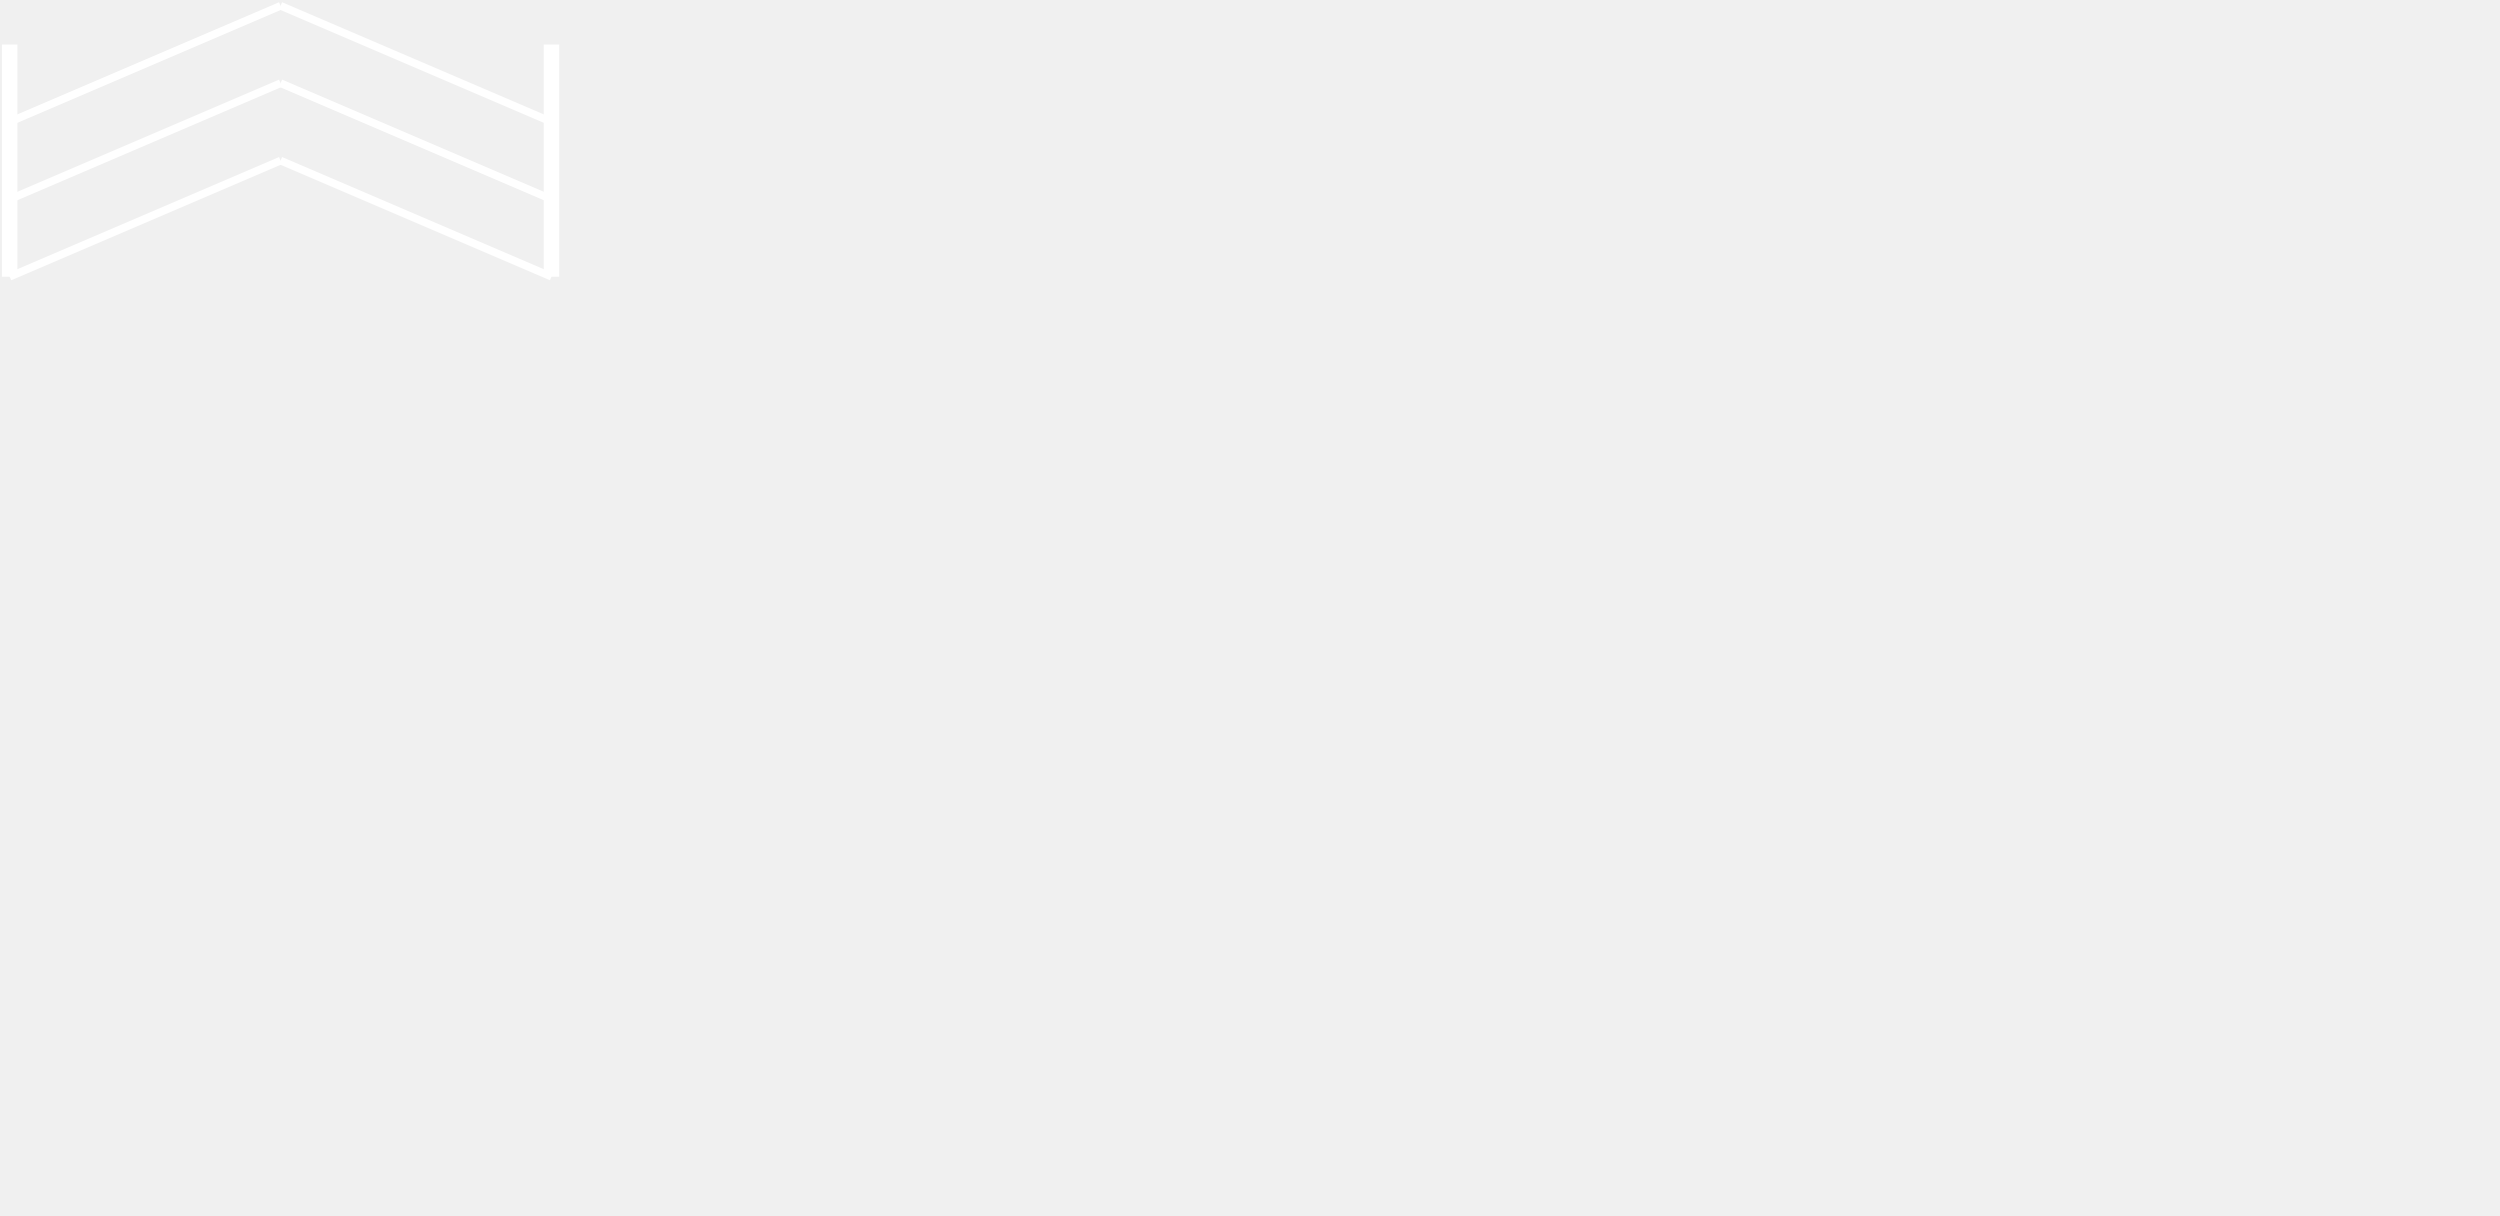
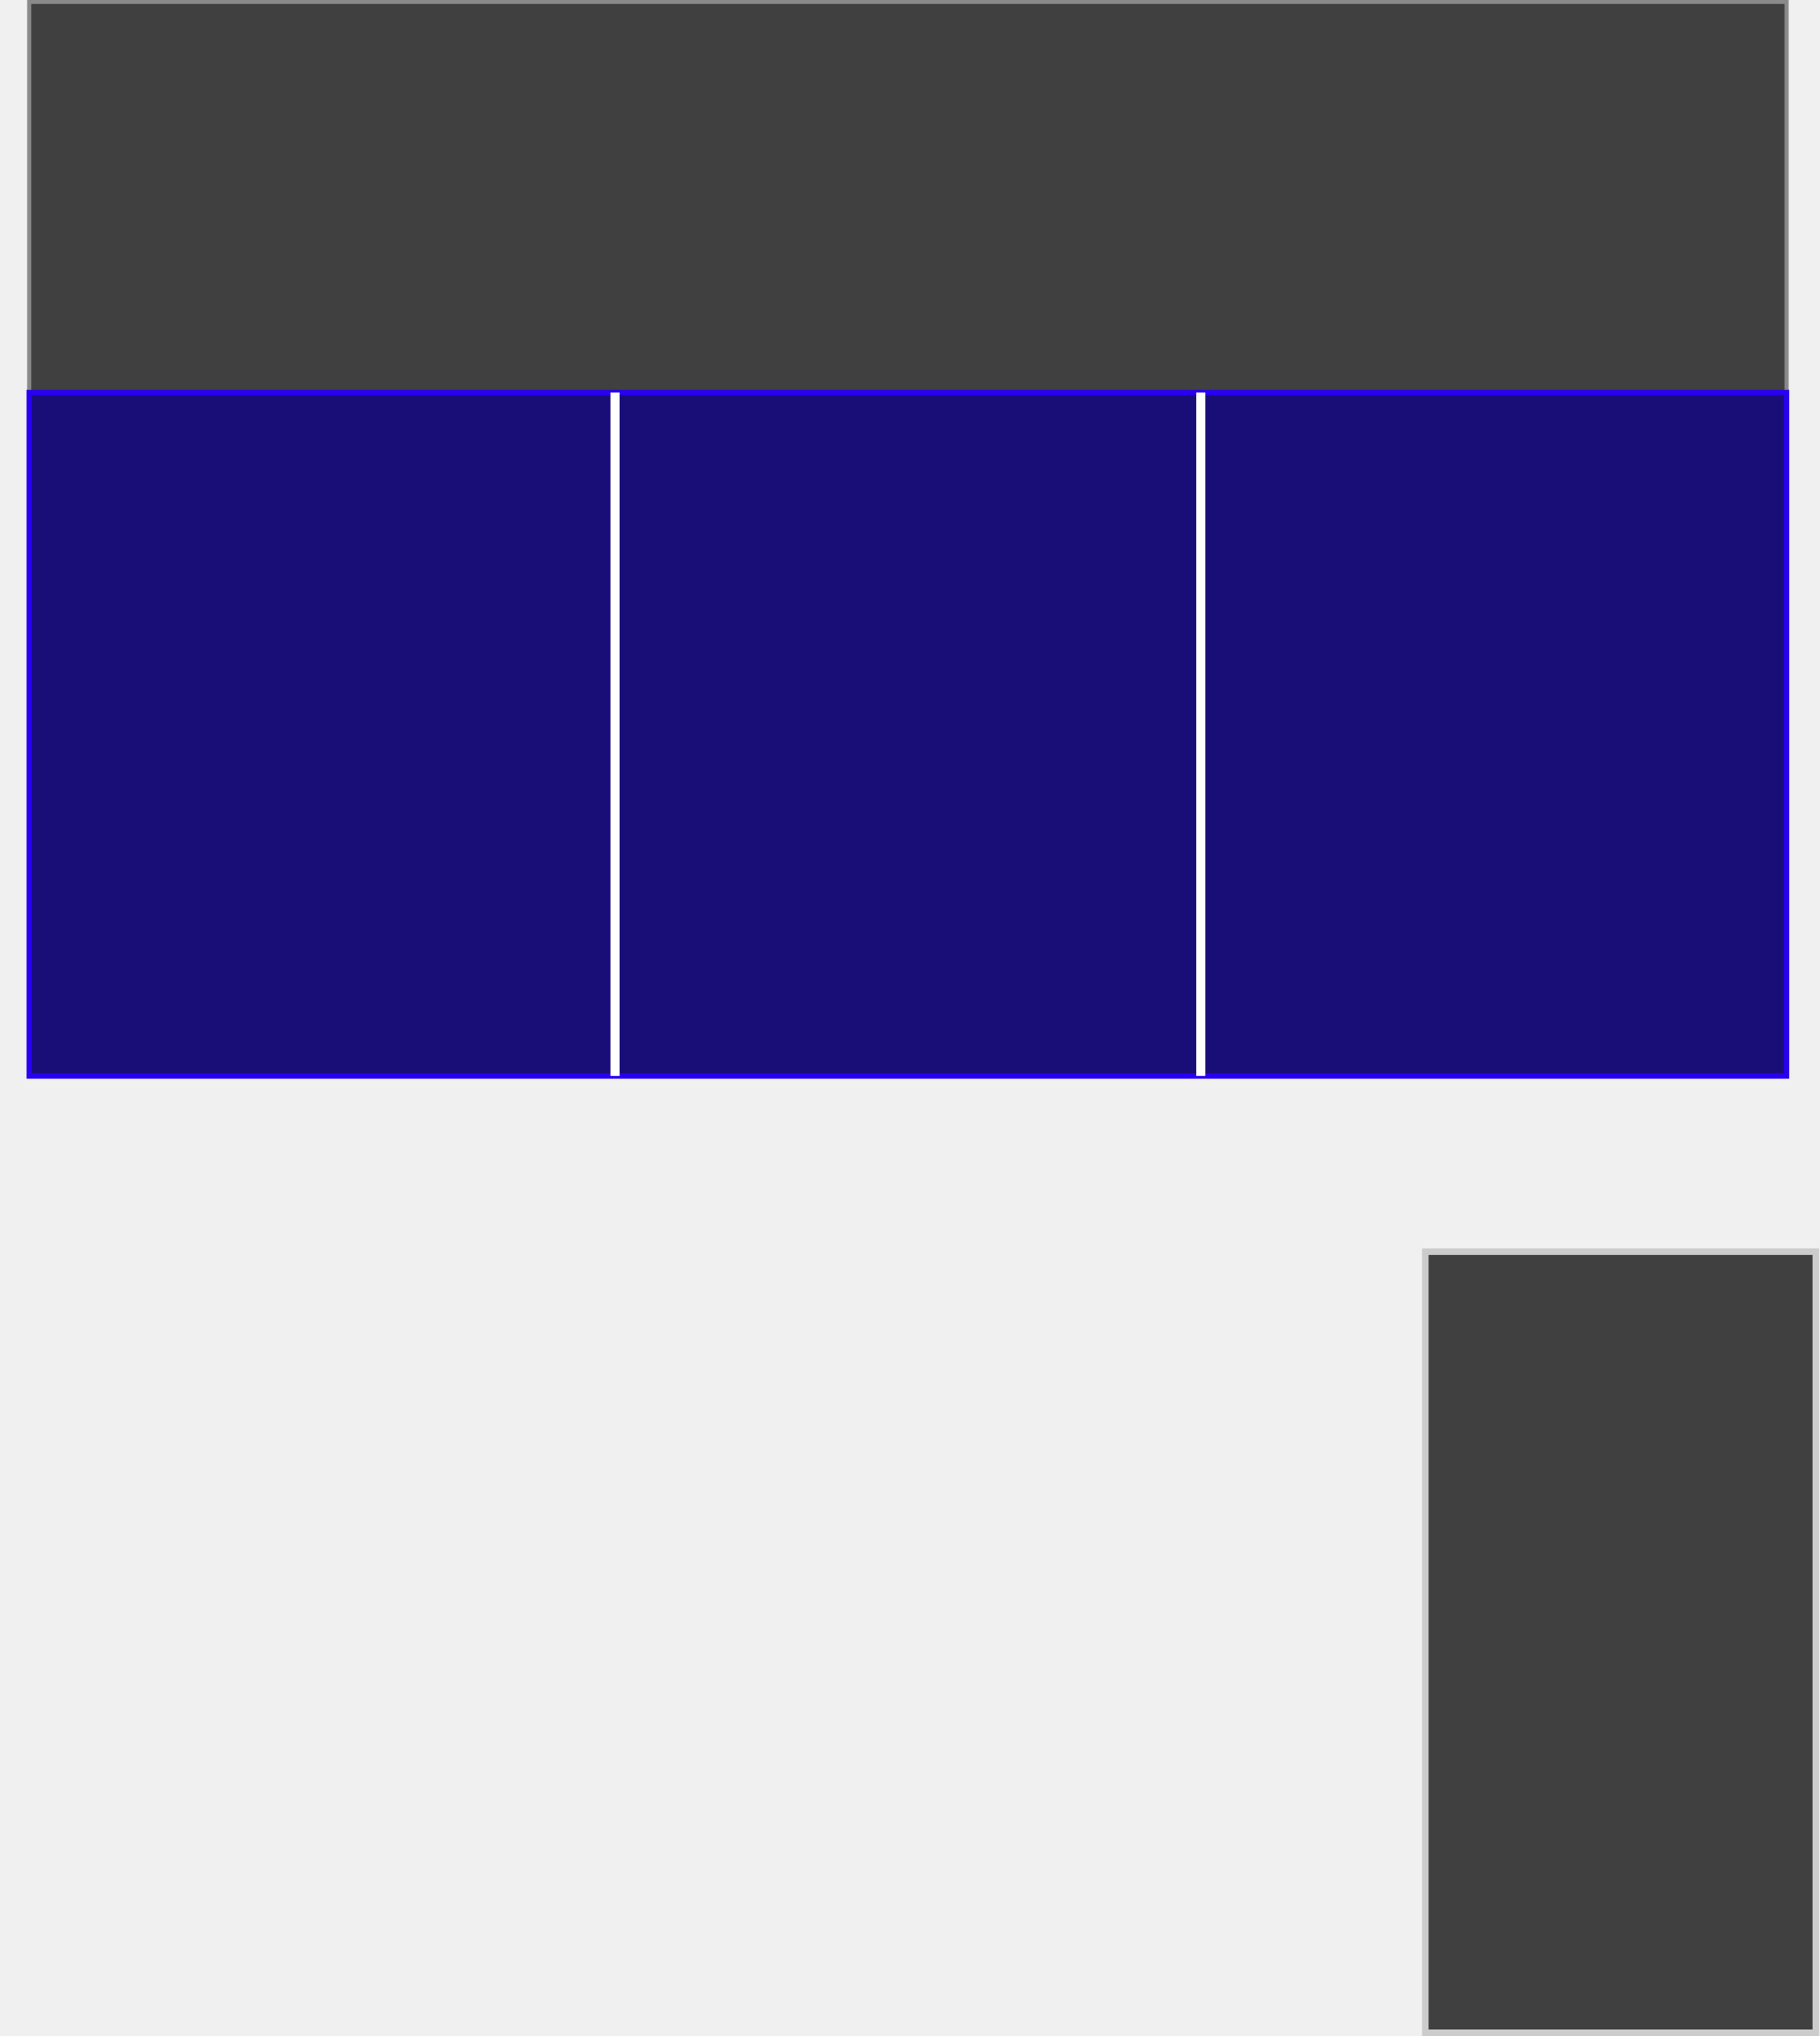
- <svg xmlns="http://www.w3.org/2000/svg" version="1.1" width="646px" height="314px" viewBox="-0.5 -0.5 646 314" content="&lt;mxfile host=&quot;Electron&quot; modified=&quot;2024-03-06T09:15:33.078Z&quot; agent=&quot;Mozilla/5.0 (Windows NT 10.0; Win64; x64) AppleWebKit/537.36 (KHTML, like Gecko) draw.io/21.1.2 Chrome/106.0.525.199 Electron/21.4.3 Safari/537.36&quot; etag=&quot;pRGoax-ntF5Bvry7AliH&quot; version=&quot;21.1.2&quot; type=&quot;device&quot;&gt;&lt;diagram name=&quot;ページ1&quot; id=&quot;dlro6QRwCFRba83rDqQQ&quot;&gt;7Zhdb5swFIZ/DZeTwA5puGxpul1s0qRIa+8qF07AisGR45Rkv74GbD4bhbI00zTIRfDr42PO+xxzgYX95PBVkG38g4fALGSHBwvfWwg5DkbqL1eOpbKwvVKIBA11UC2s6G/Qoq3VPQ1h1wqUnDNJt20x4GkKgWxpRAietcPWnLV33ZIIesIqIKyvPtJQxroKdFPr34BGsdnZmev6XkiwiQTfp3o/C2G7+JXTCTG5dKG7mIQ8a0h4aWFfcC7Lu+TgA8u9NbaV6x5OzFbPLSCVQxZ896JnXzwtY0zczUZAIpa/vji6zFfC9mDqKJ5WHo1DRY2QZ7EtfJfFVMJqS4J8NlM9obRYJkyNHHW7poz5nHGhxilPVdDdTgq+ASMqmx6Kq5oxts+Vop8GhITDyTqdyj3VlcATkOKoQvQCvNCG64acLdxynNV45zMdEzfRejqQ6JaKqty1repGO/sBl5F73mVIw9u8nWvfGq62EfQMXRdXz9BZZSiEvUNw1s6GXe47bhlNACOSvrbTv+eg3uEnp2rj07QMGZNix/ciAL2q2d5nElVjk0gSEYHsJSqAVmX/AeMBJ+k/ZeyiCzHuJro648VfYYz+AcYXO8czt5PIuTJjb2I8Fs3Yc9xrlk9mjO2J8UDG2LsUY3Rlxs7EeOi7uotm7Lu61yyfzRhNjIeiubnUObavzBhPjIee4y6a0ee42yyjGath/YWjDK8/I+HlGw==&lt;/diagram&gt;&lt;/mxfile&gt;">
+ <svg xmlns="http://www.w3.org/2000/svg" version="1.1" width="1398px" height="1564px" viewBox="-0.5 -0.5 1398 1564">
  <defs />
  <g>
-     <path d="M 2 71 L 2 11" fill="none" stroke="#ffffff" stroke-width="4" stroke-miterlimit="10" pointer-events="stroke" />
-     <path d="M 142 71 L 142 11" fill="none" stroke="#ffffff" stroke-width="4" stroke-miterlimit="10" pointer-events="stroke" />
-     <path d="M 2 71 L 72 41" fill="none" stroke="#ffffff" stroke-width="2" stroke-miterlimit="10" pointer-events="stroke" />
-     <path d="M 72 41 L 142 71" fill="none" stroke="#ffffff" stroke-width="2" stroke-miterlimit="10" pointer-events="stroke" />
-     <path d="M 72 21 L 142 51" fill="none" stroke="#ffffff" stroke-width="2" stroke-miterlimit="10" pointer-events="stroke" />
-     <path d="M 2 51 L 72 21" fill="none" stroke="#ffffff" stroke-width="2" stroke-miterlimit="10" pointer-events="stroke" />
-     <path d="M 72 1 L 142 31" fill="none" stroke="#ffffff" stroke-width="2" stroke-miterlimit="10" pointer-events="stroke" />
-     <path d="M 2 31 L 72 1" fill="none" stroke="#ffffff" stroke-width="2" stroke-miterlimit="10" pointer-events="stroke" />
+     <rect x="22" y="1" width="1350" height="300" fill="#404040" stroke="#8a8a8a" stroke-width="3" pointer-events="all" />
+     <rect x="22" y="301" width="1350" height="525" fill="#190e78" stroke="#2800f2" stroke-width="4" pointer-events="all" />
+     <rect x="1094.5" y="961" width="300" height="600" fill="#404040" stroke="#cccccc" stroke-width="5" transform="translate(1244.5,0)scale(-1,1)translate(-1244.5,0)" pointer-events="all" />
+     <rect x="22" y="1" width="1350" height="300" fill="#404040" stroke="#8a8a8a" stroke-width="3" pointer-events="all" />
+     <rect x="22" y="301" width="1350" height="525" fill="#190e78" stroke="#2800f2" stroke-width="4" pointer-events="all" />
+     <path d="M 472 301 L 472 826" fill="none" stroke="#ffffff" stroke-width="7" stroke-miterlimit="10" pointer-events="none" />
+     <path d="M 922 301 L 922 826" fill="none" stroke="#ffffff" stroke-width="7" stroke-miterlimit="10" pointer-events="none" />
  </g>
</svg>
